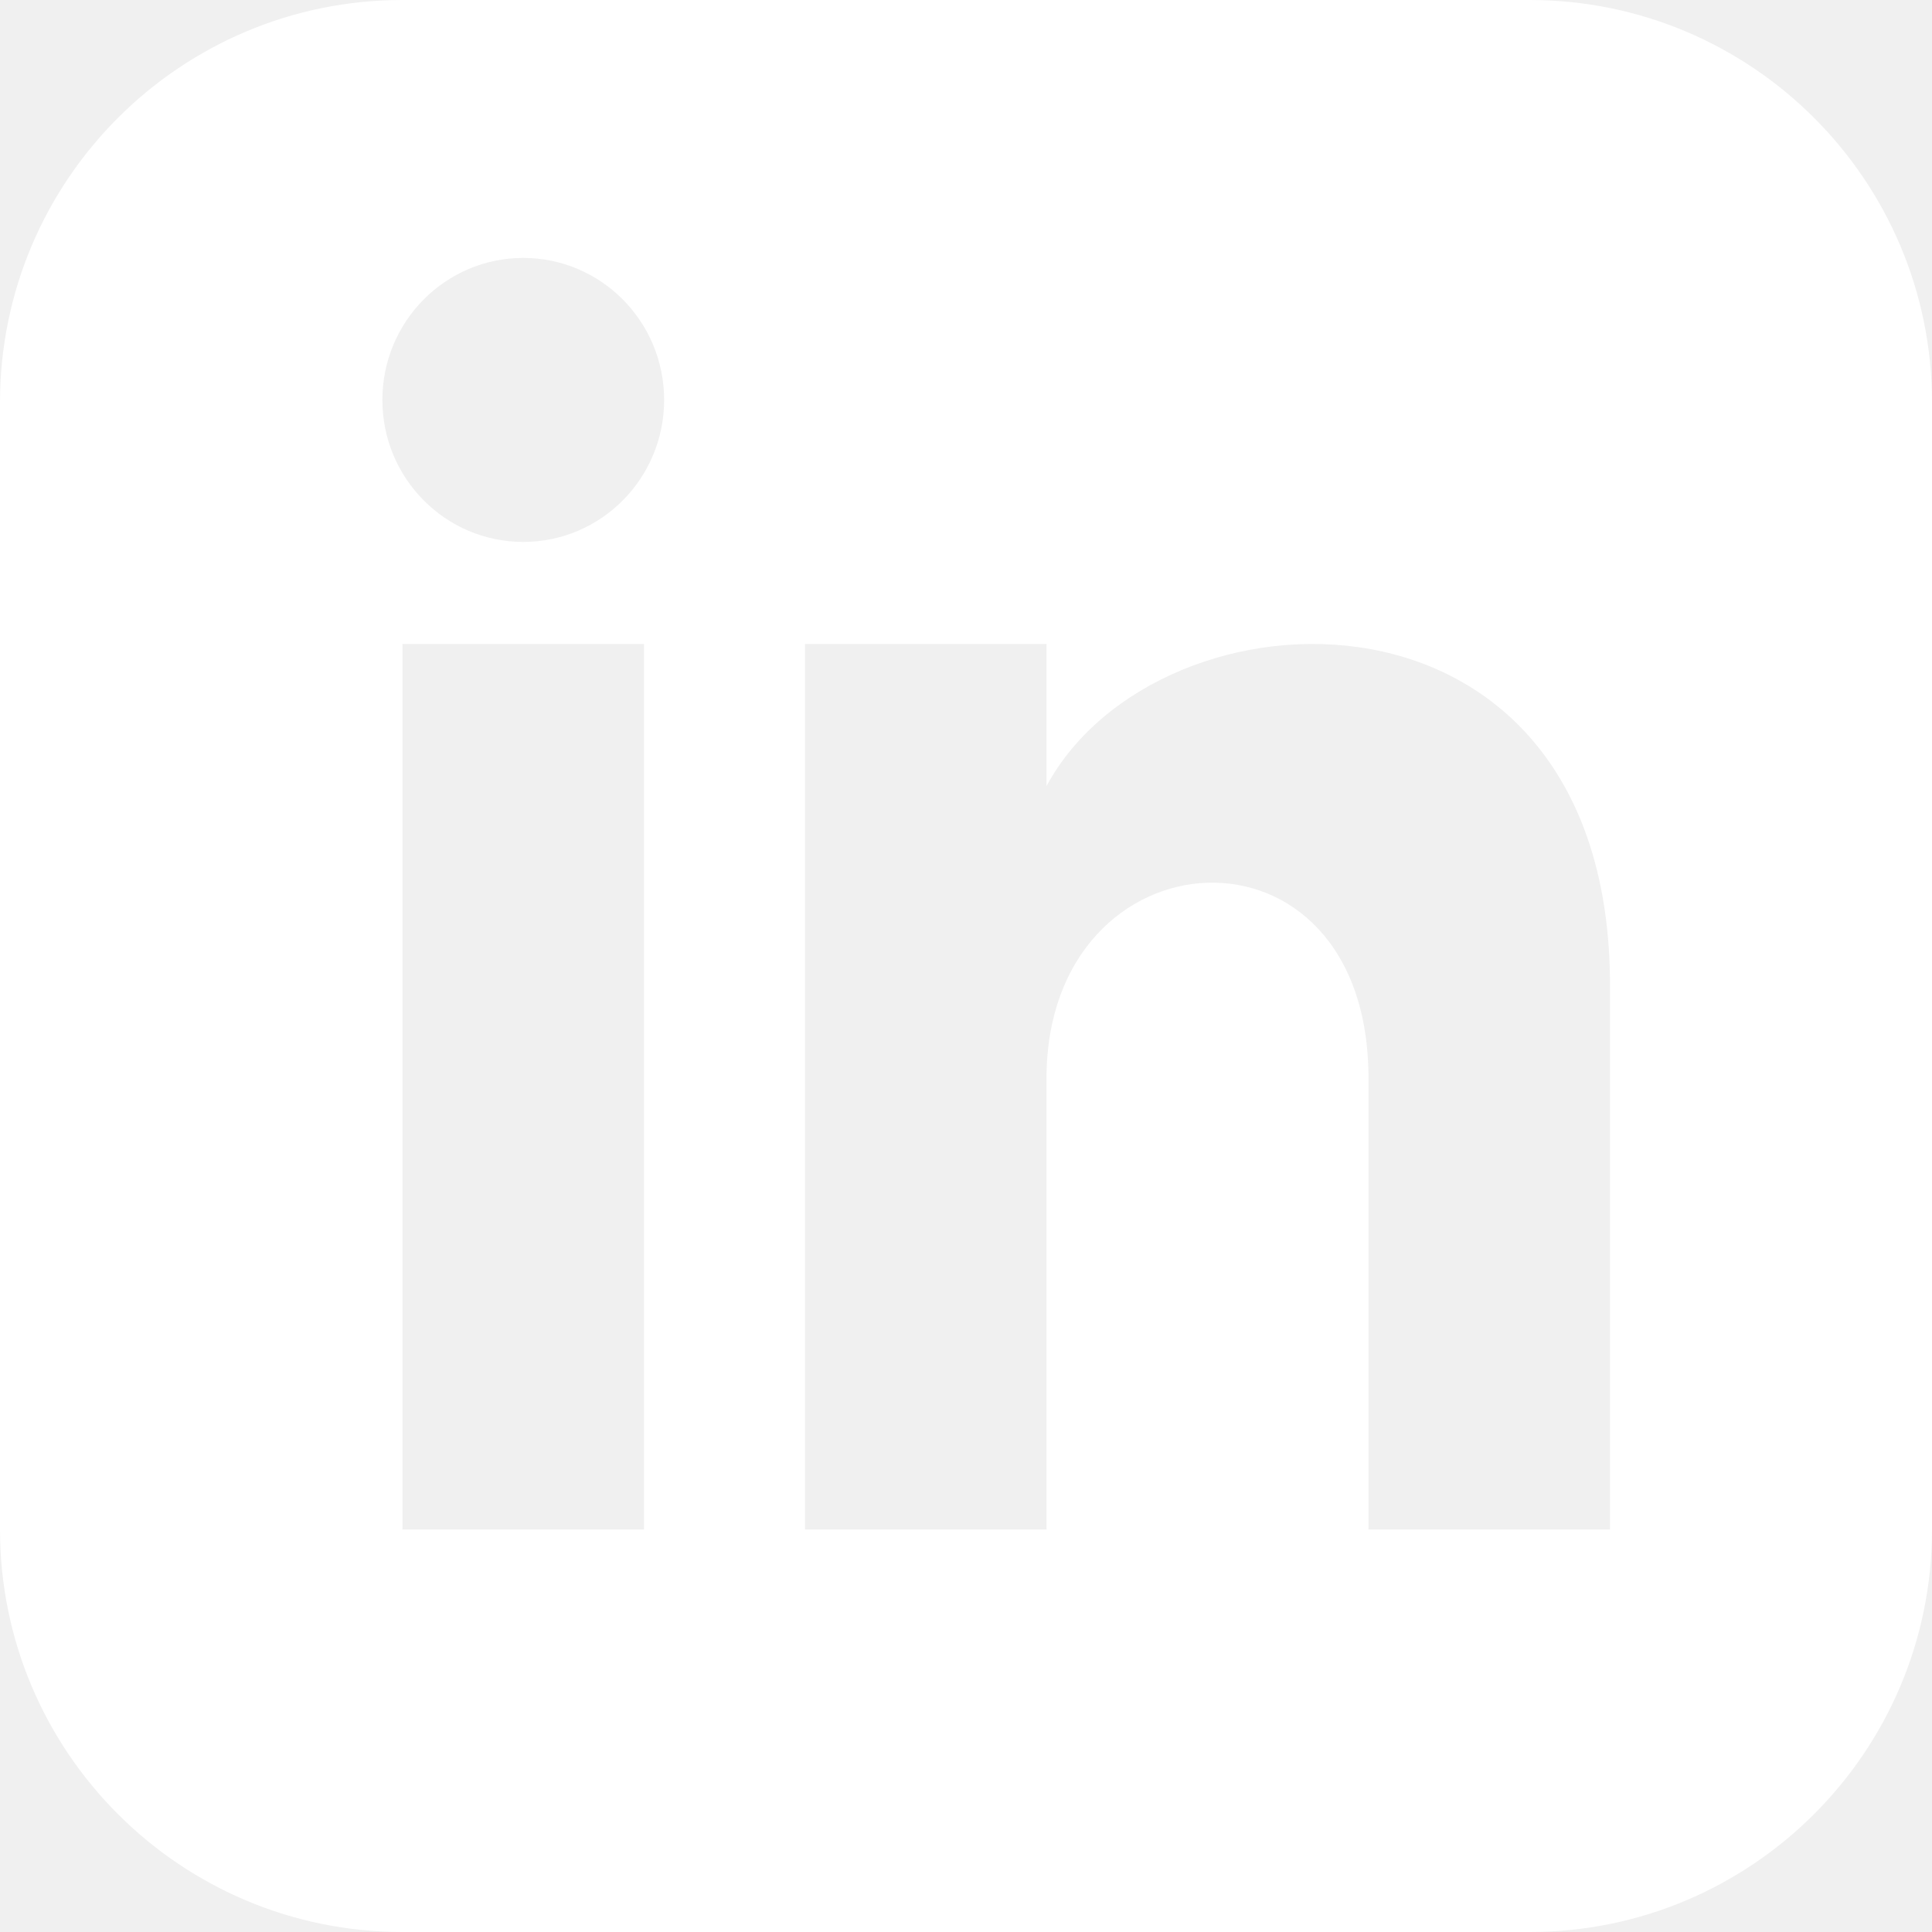
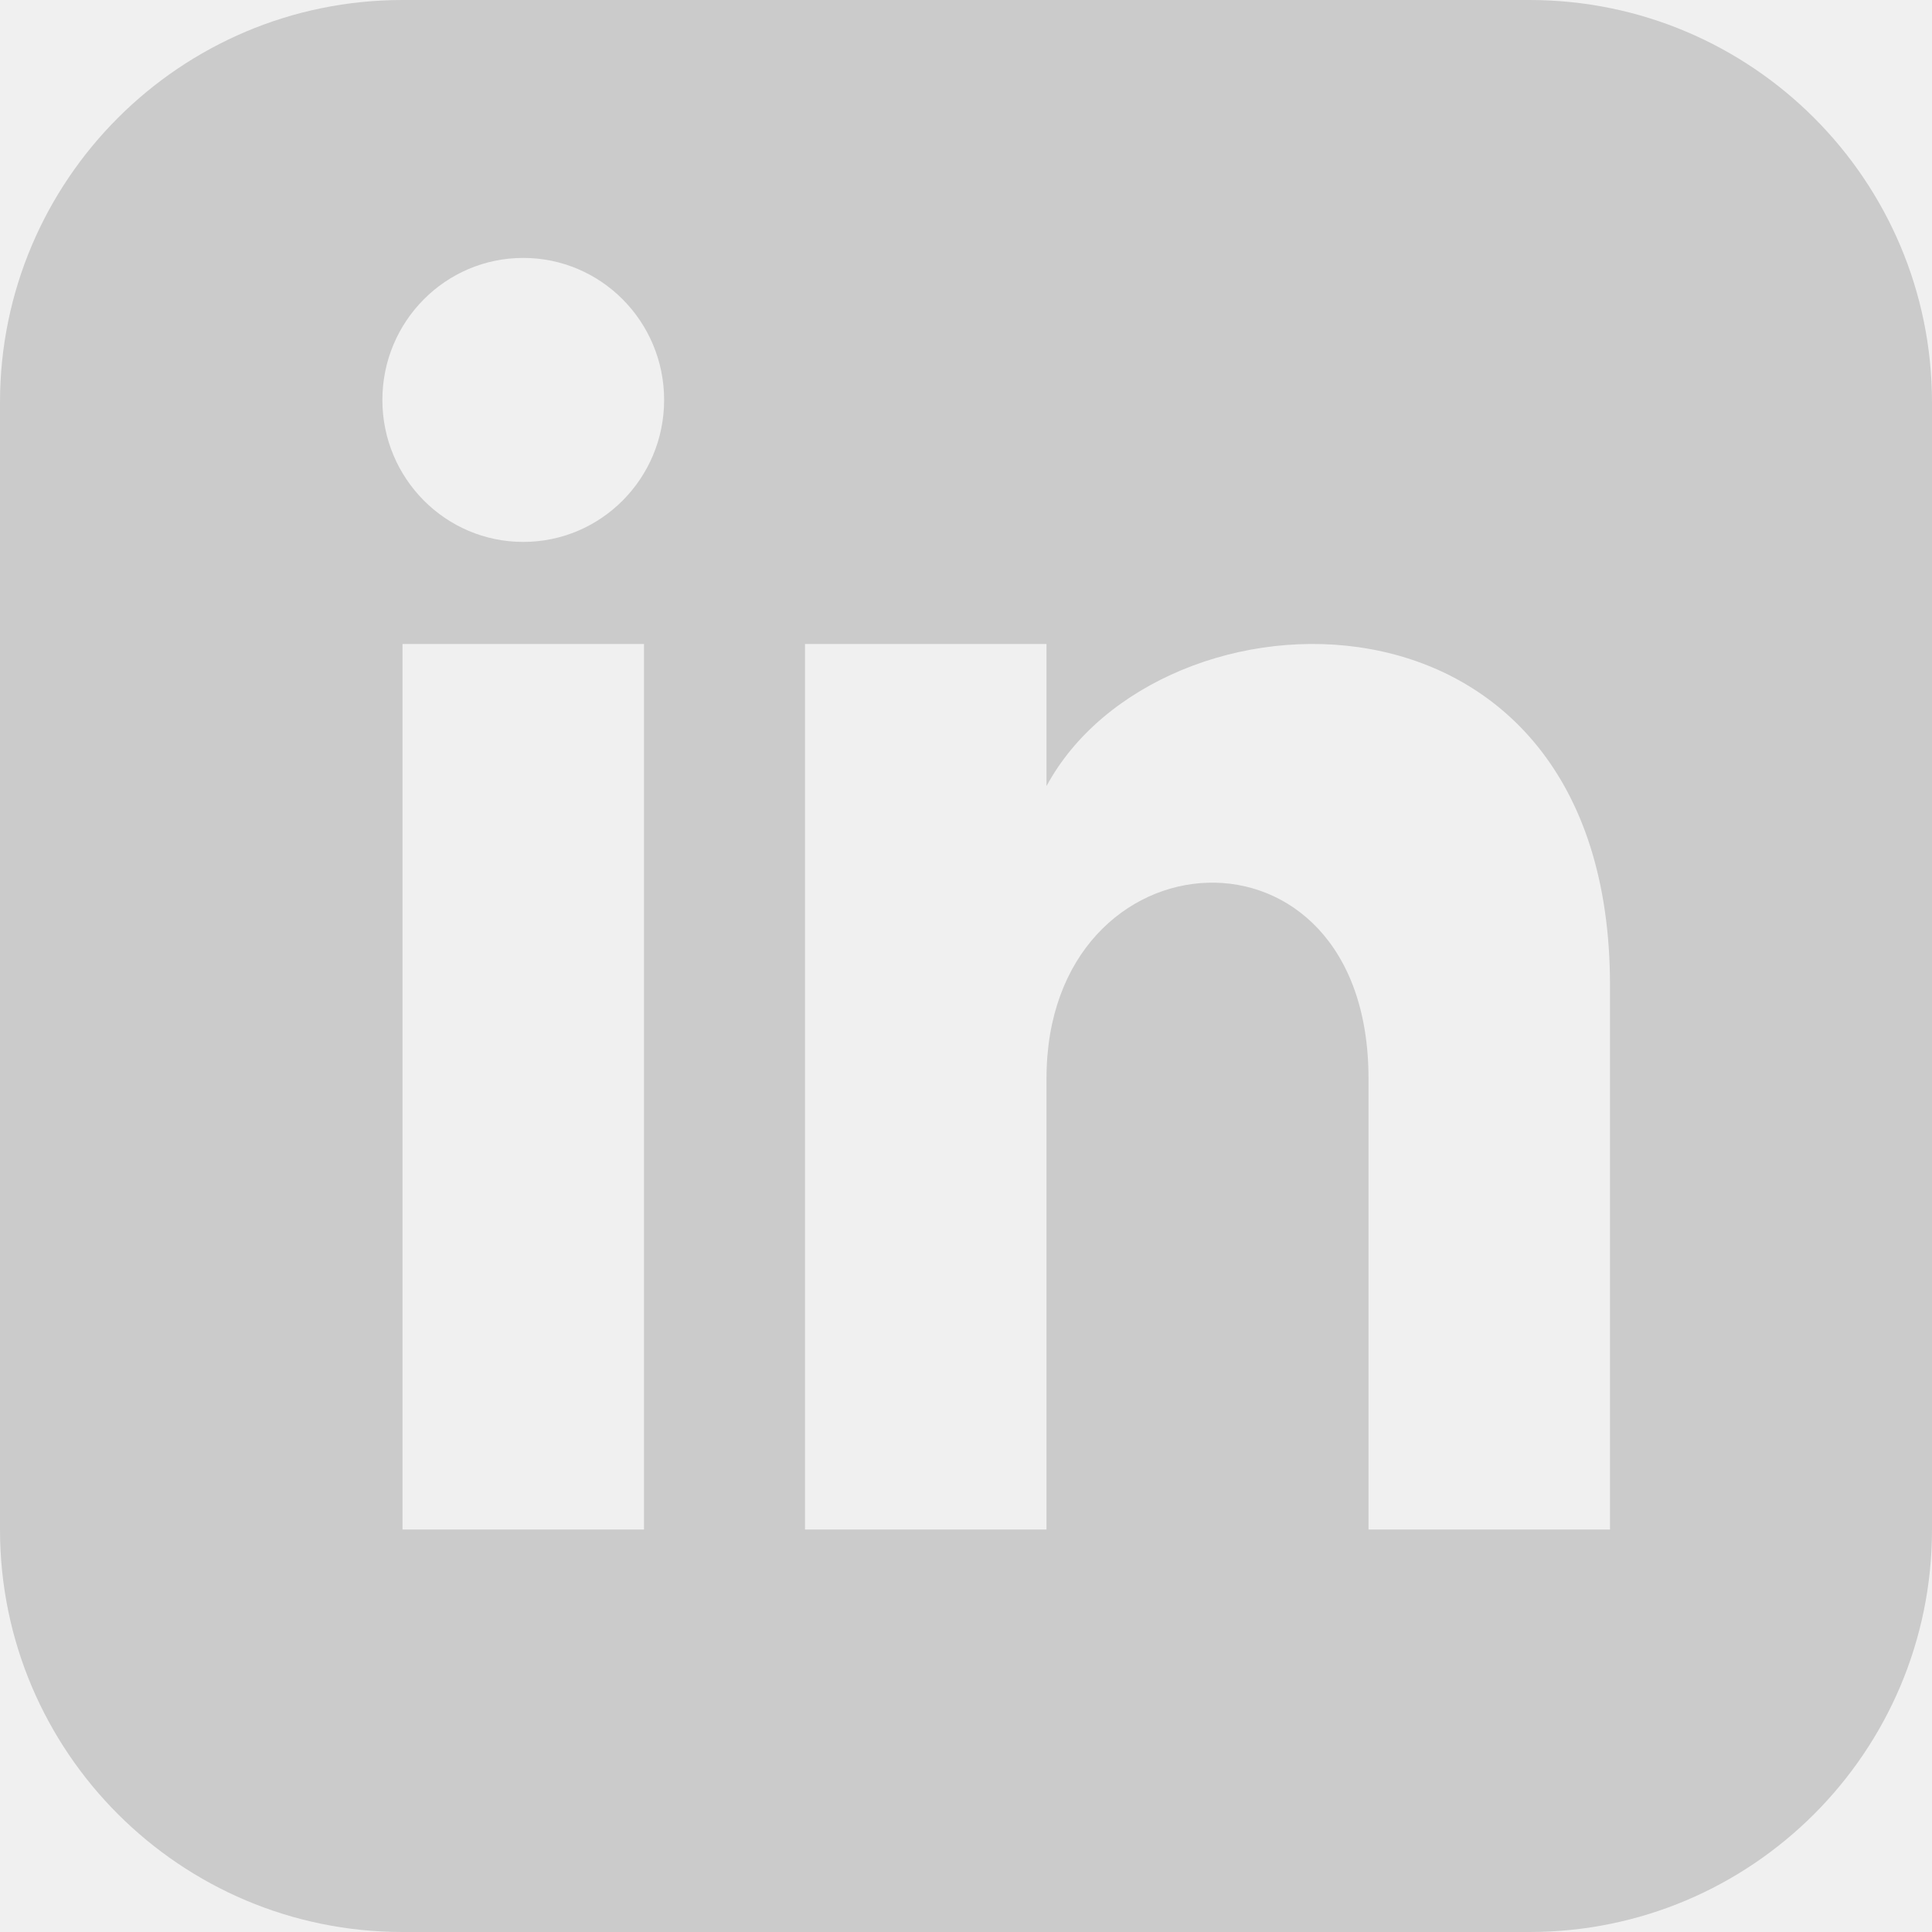
<svg xmlns="http://www.w3.org/2000/svg" width="24" height="24" viewBox="0 0 24 24" version="1.1" id="svg1">
  <defs id="defs1" />
-   <path d="M19 0h-14c-2.761 0-5 2.239-5 5v14c0 2.761 2.239 5 5 5h14c2.762 0 5-2.239 5-5v-14c0-2.761-2.238-5-5-5zm-11 19h-3v-11h3v11zm-1.5-12.268c-.966 0-1.75-.79-1.75-1.764s.784-1.764 1.75-1.764 1.75.79 1.75 1.764-.783 1.764-1.75 1.764zm13.5 12.268h-3v-5.604c0-3.368-4-3.113-4 0v5.604h-3v-11h3v1.765c1.396-2.586 7-2.777 7 2.476v6.759z" id="path1" style="fill:#ffffff;fill-opacity:1" />
+   <path d="M19 0h-14c-2.761 0-5 2.239-5 5v14c0 2.761 2.239 5 5 5h14c2.762 0 5-2.239 5-5v-14c0-2.761-2.238-5-5-5zm-11 19h-3v-11h3v11zm-1.5-12.268c-.966 0-1.75-.79-1.75-1.764s.784-1.764 1.75-1.764 1.75.79 1.75 1.764-.783 1.764-1.75 1.764zm13.5 12.268h-3v-5.604c0-3.368-4-3.113-4 0v5.604h-3v-11h3v1.765c1.396-2.586 7-2.777 7 2.476v6.759z" id="path1" style="fill:#cbcbcb;fill-opacity:1" />
</svg>
